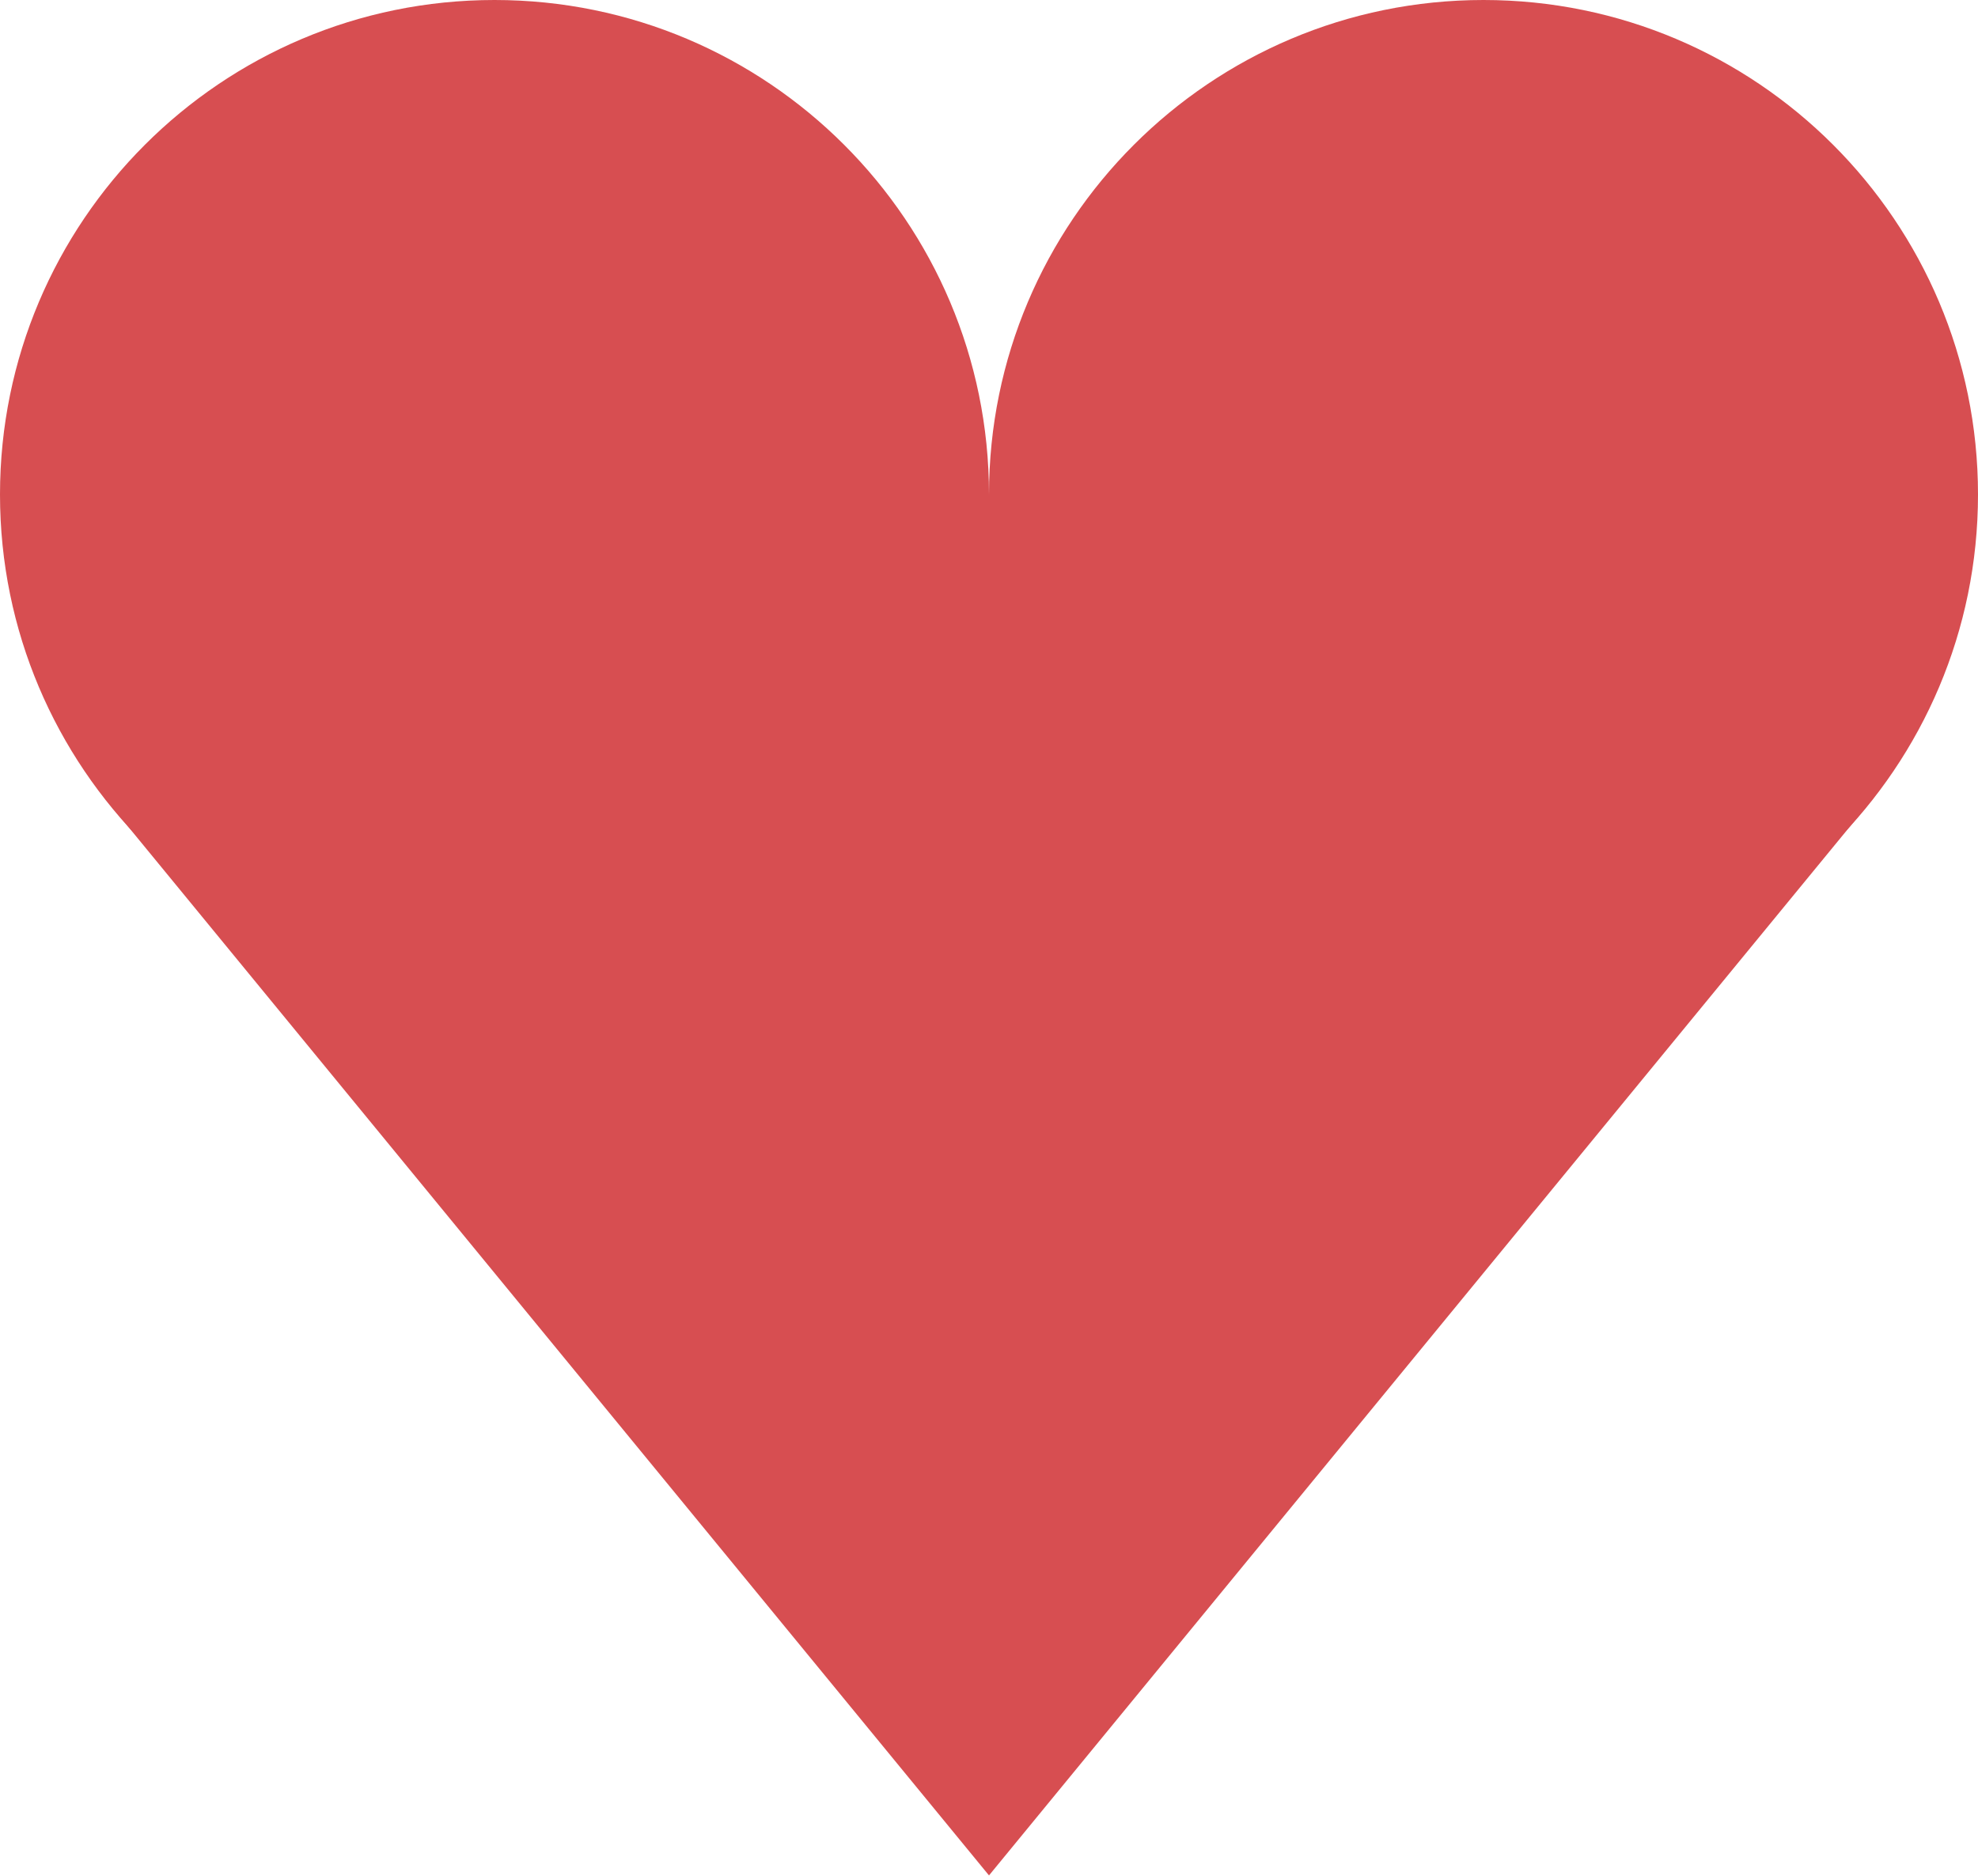
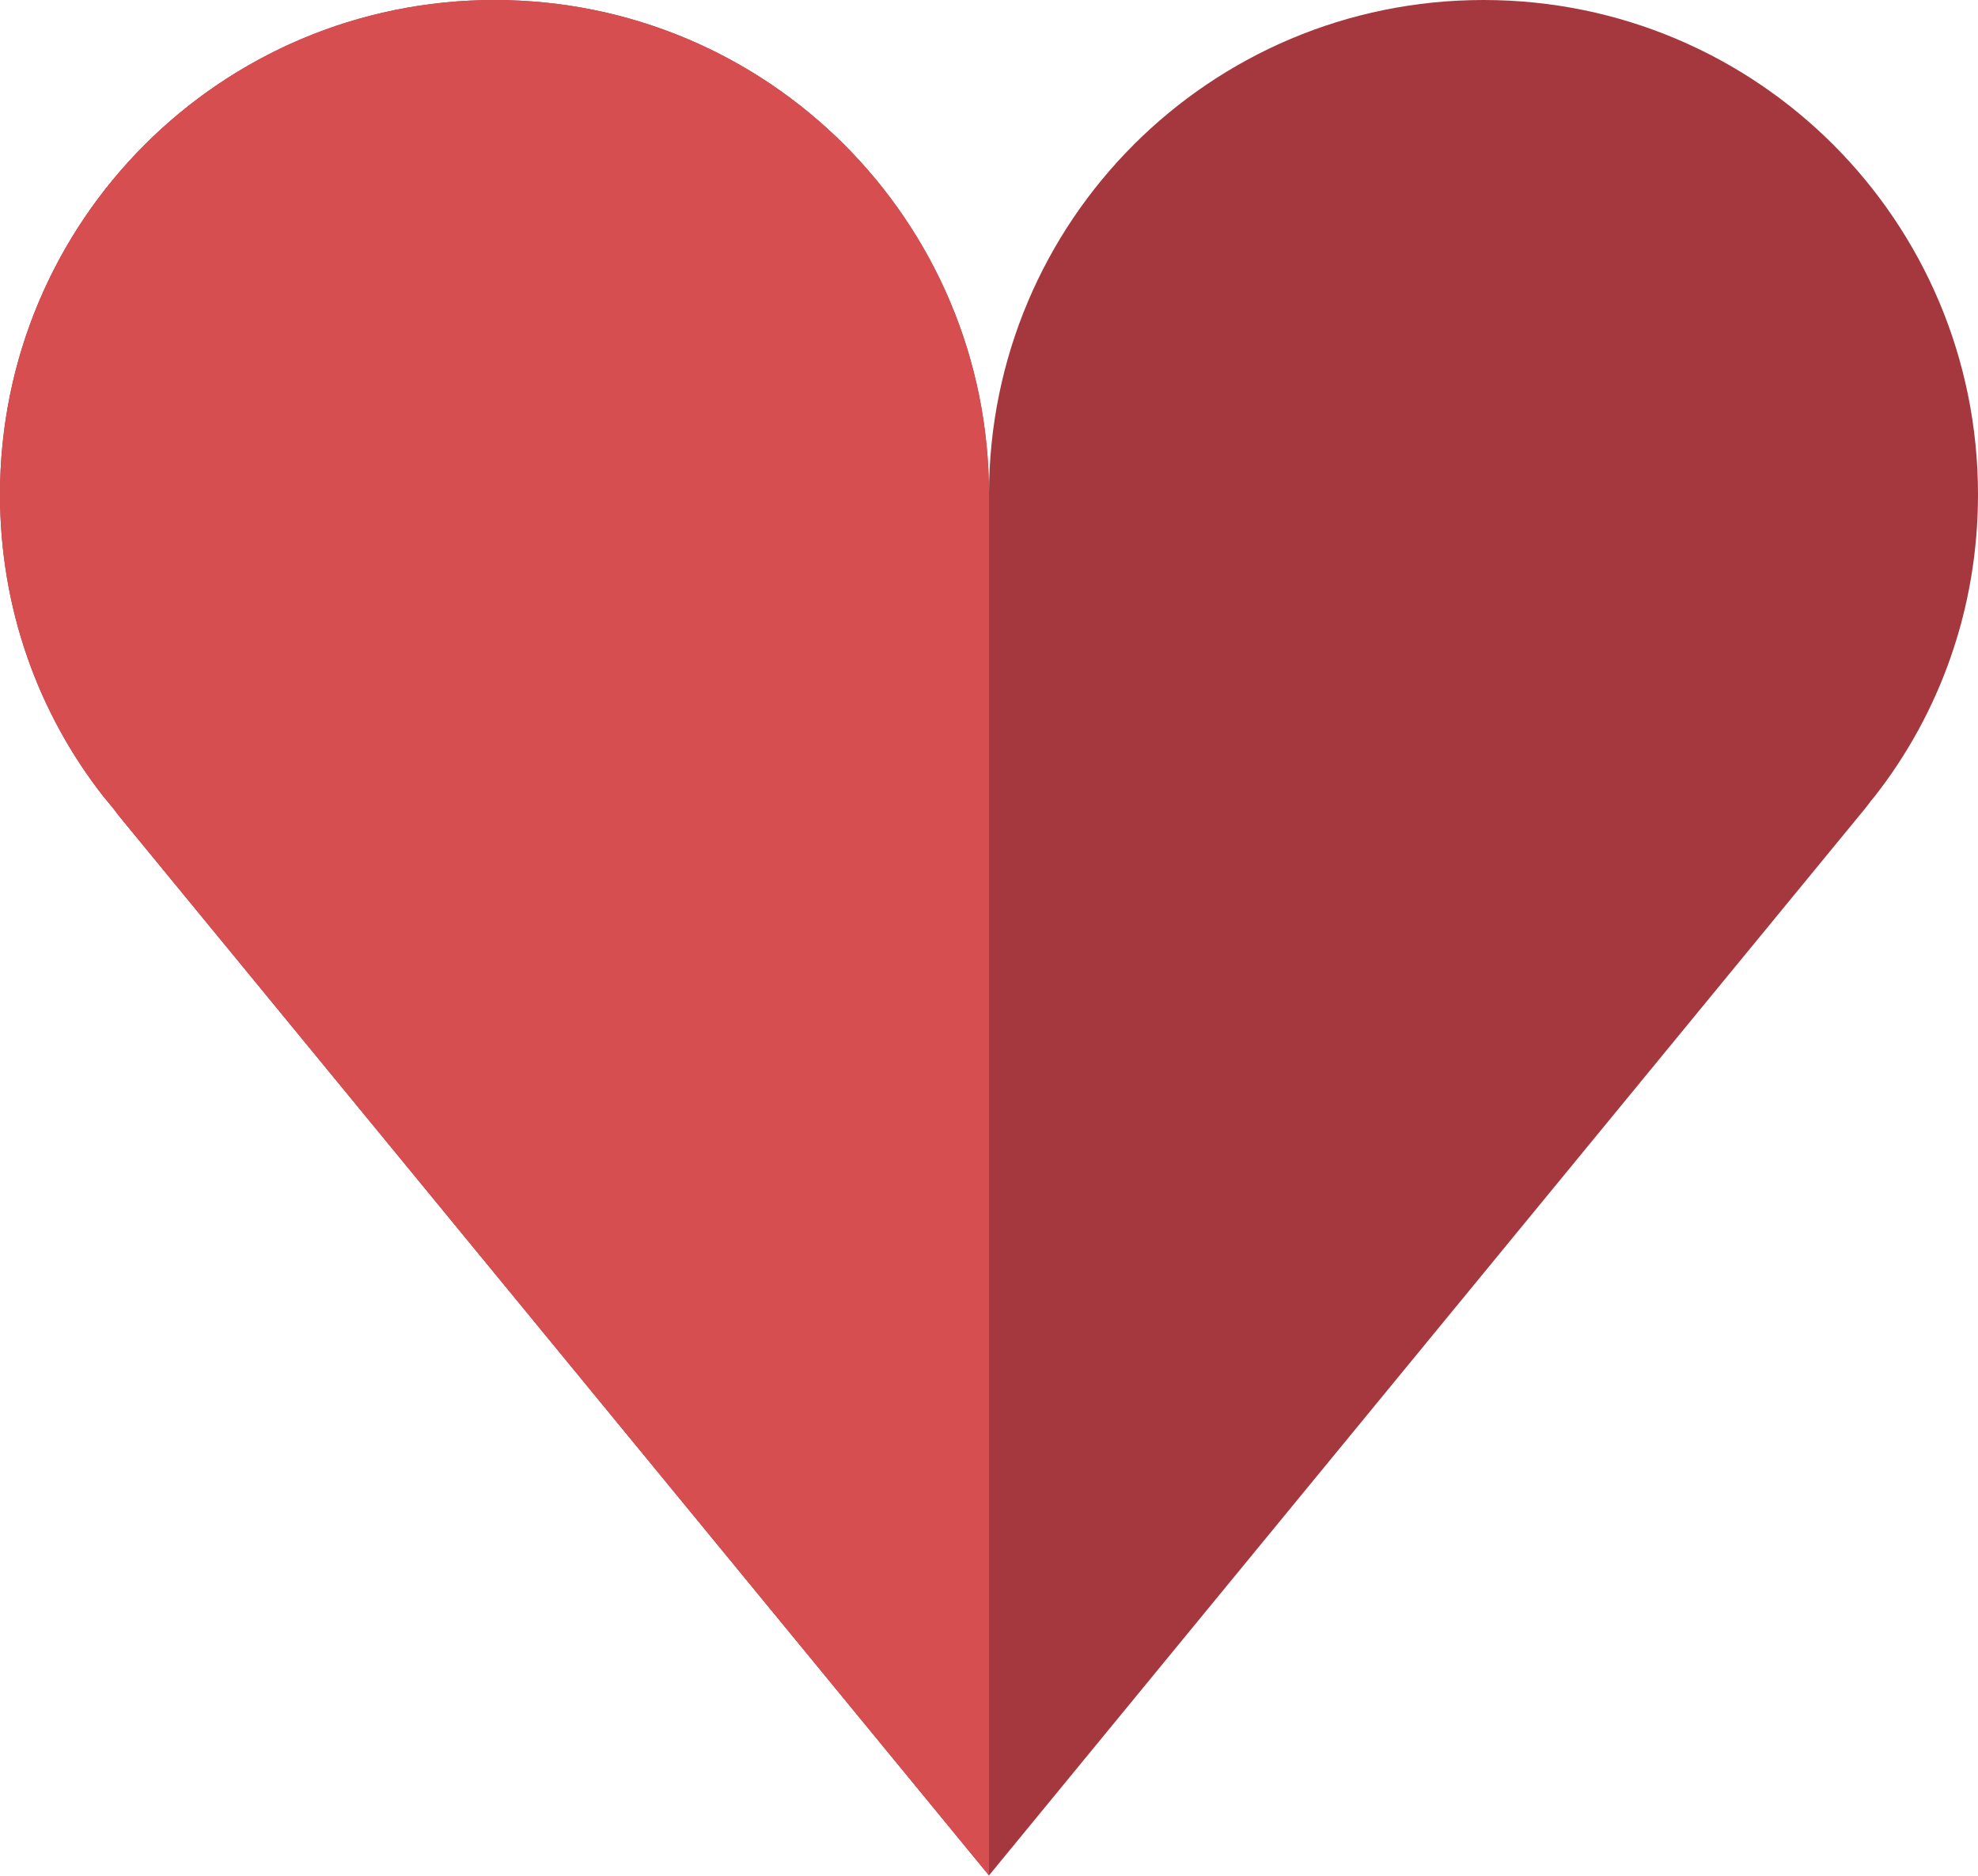
- <svg xmlns="http://www.w3.org/2000/svg" version="1.1" id="Layer_1" x="0px" y="0px" viewBox="0 0 264 250.3" style="enable-background:new 0 0 264 250.3;" xml:space="preserve">
-   <style type="text/css">
- 	.st0{fill:#D74E51;}
- </style>
-   <circle class="st0" cx="66" cy="66" r="66" />
-   <circle class="st0" cx="198" cy="66" r="66" />
-   <polygon class="st0" points="13.8,106.3 132,250.3 250.2,106.3 " />
-   <polygon class="st0" points="106,111 132,66 158,111 " />
+ <svg xmlns="http://www.w3.org/2000/svg" enable-background="new 0 0 264 250.3" viewBox="0 0 264 250.3">
+   <path d="m250.2 106.3c8.7-11.1 13.8-25.1 13.8-40.3 0-36.5-29.5-66-66-66s-66 29.5-66 66c0-36.5-29.5-66-66-66s-66 29.5-66 66c0 15.2 5.1 29.2 13.8 40.3l.5.6c.5.6 1 1.2 1.5 1.9l116.2 141.5 116.2-141.5c.5-.6 1-1.2 1.5-1.9z" fill="#a5383e" />
+   <path d="m132 66c0-36.5-29.5-66-66-66s-66 29.5-66 66c0 15.2 5.1 29.2 13.8 40.3l.5.6c.5.6 1 1.2 1.5 1.9l116.2 141.5z" fill="#d74e51" />
</svg>
